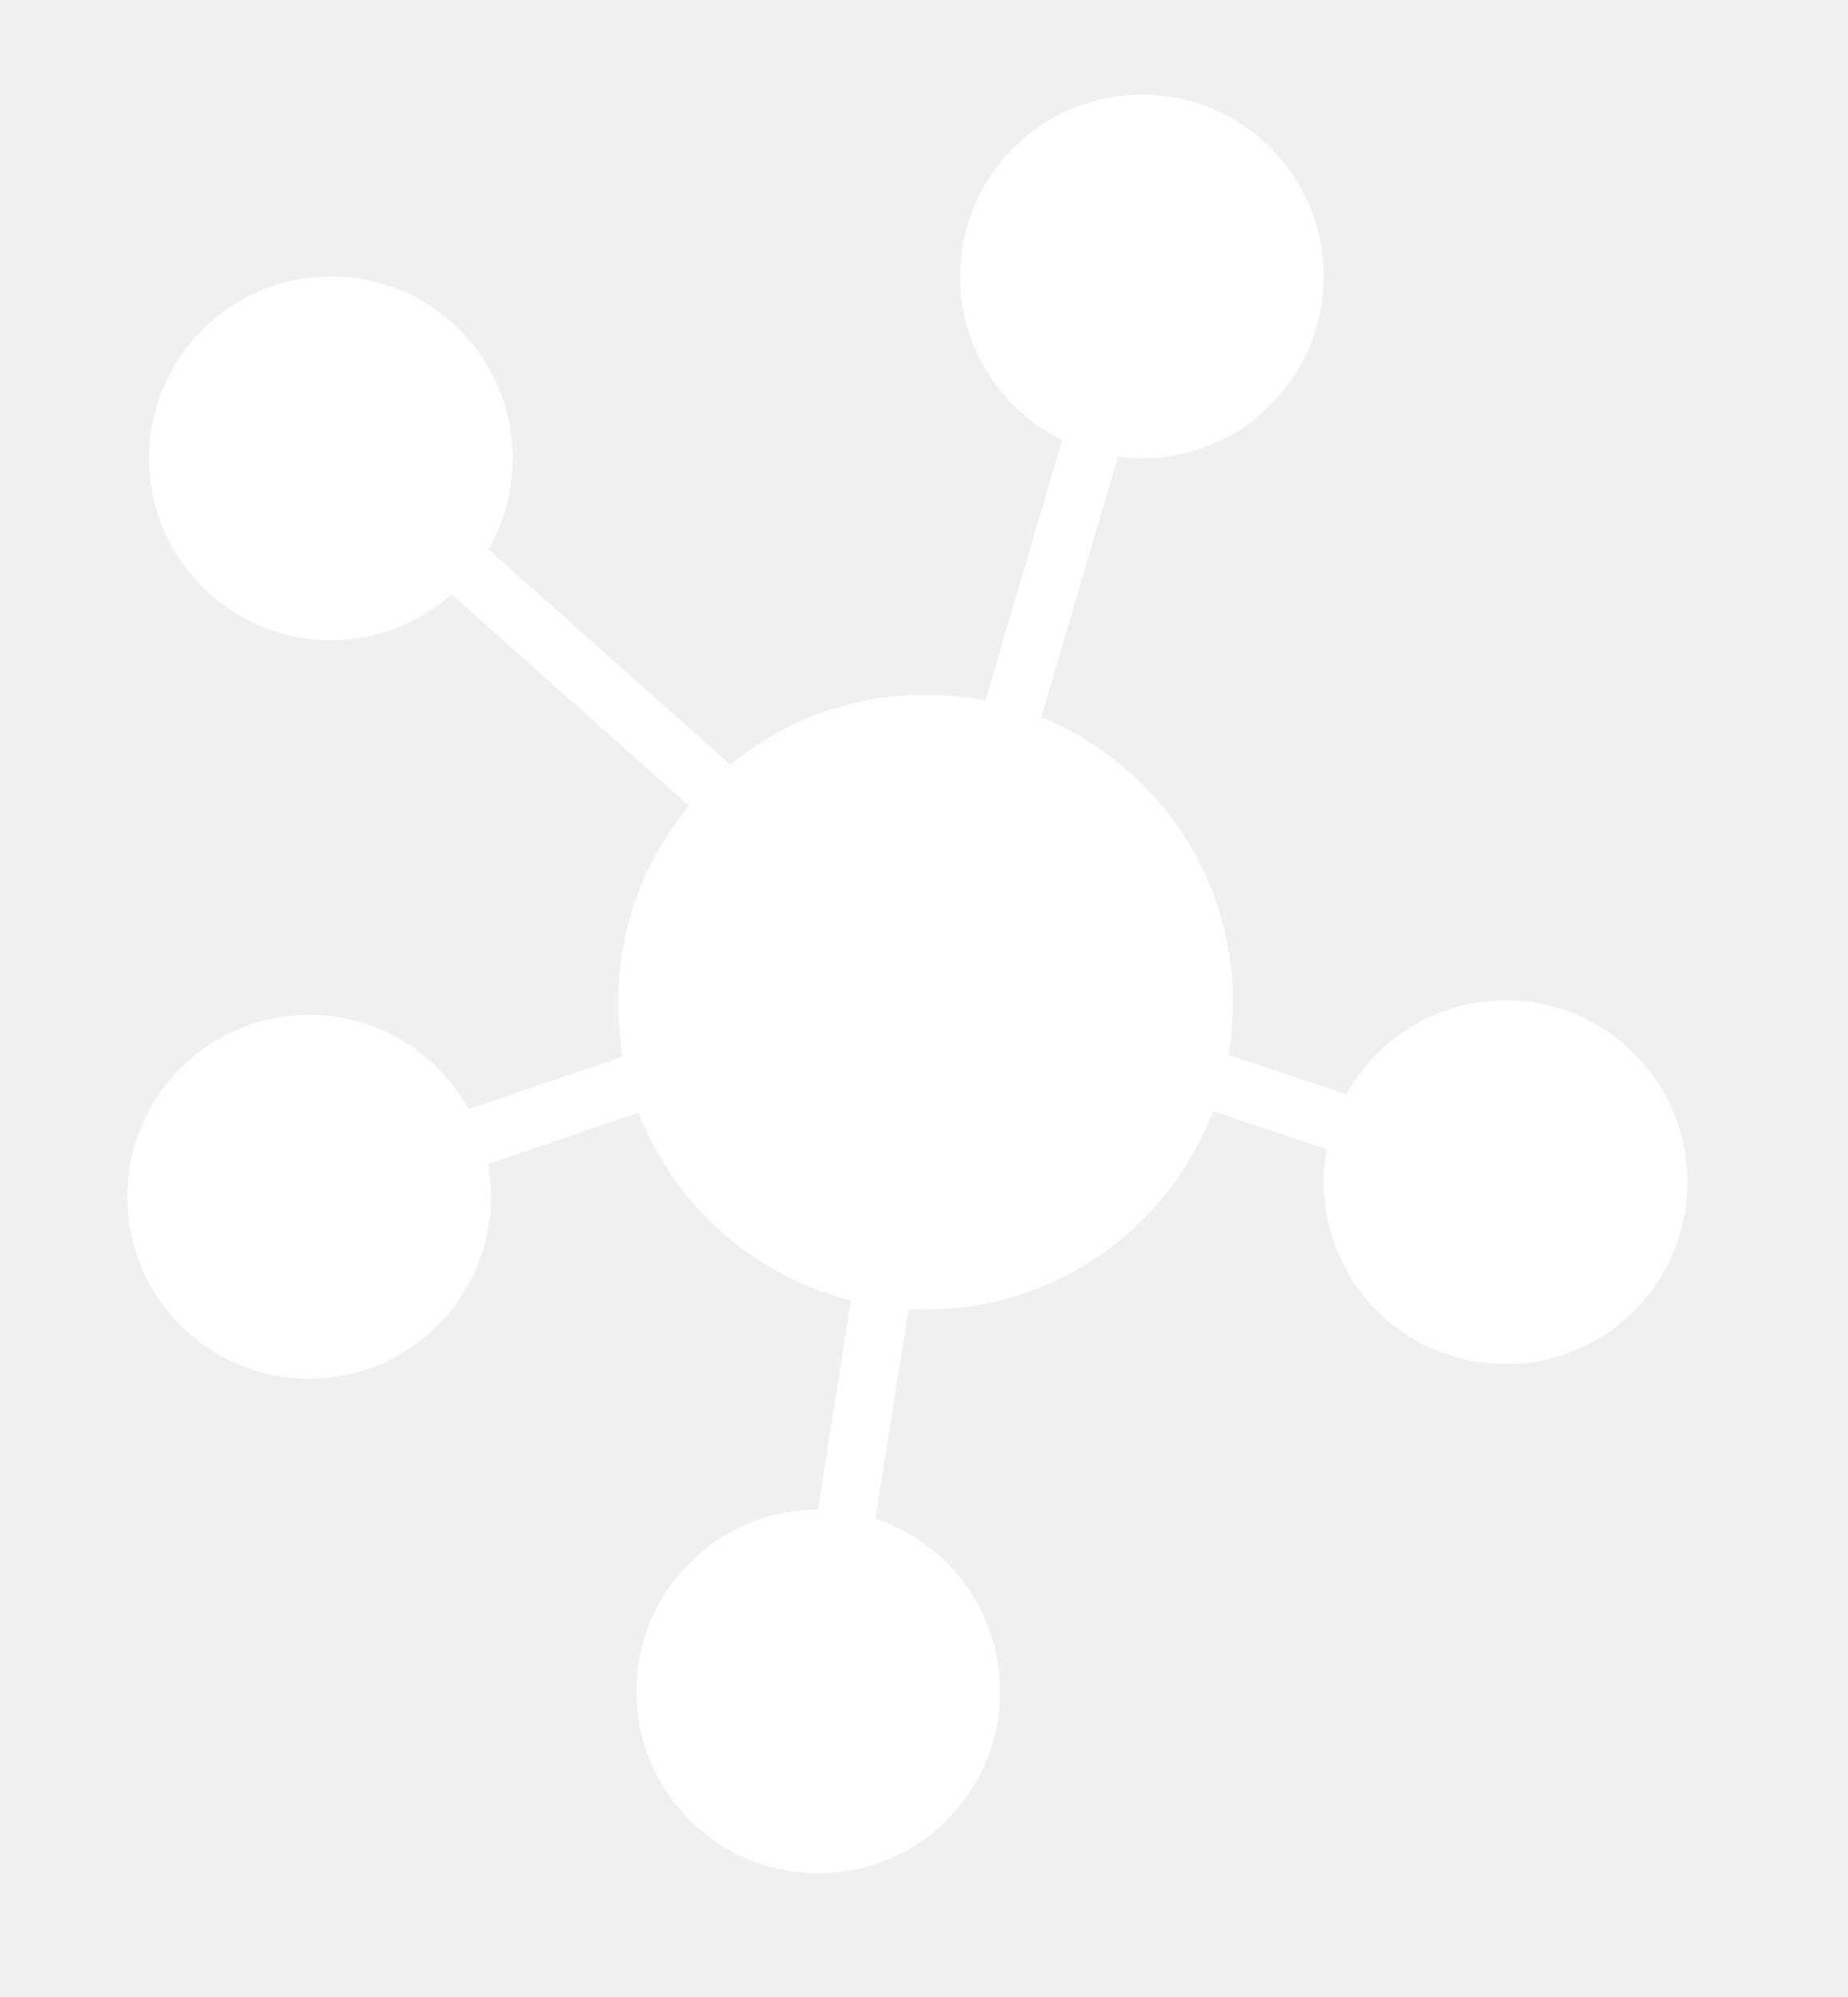
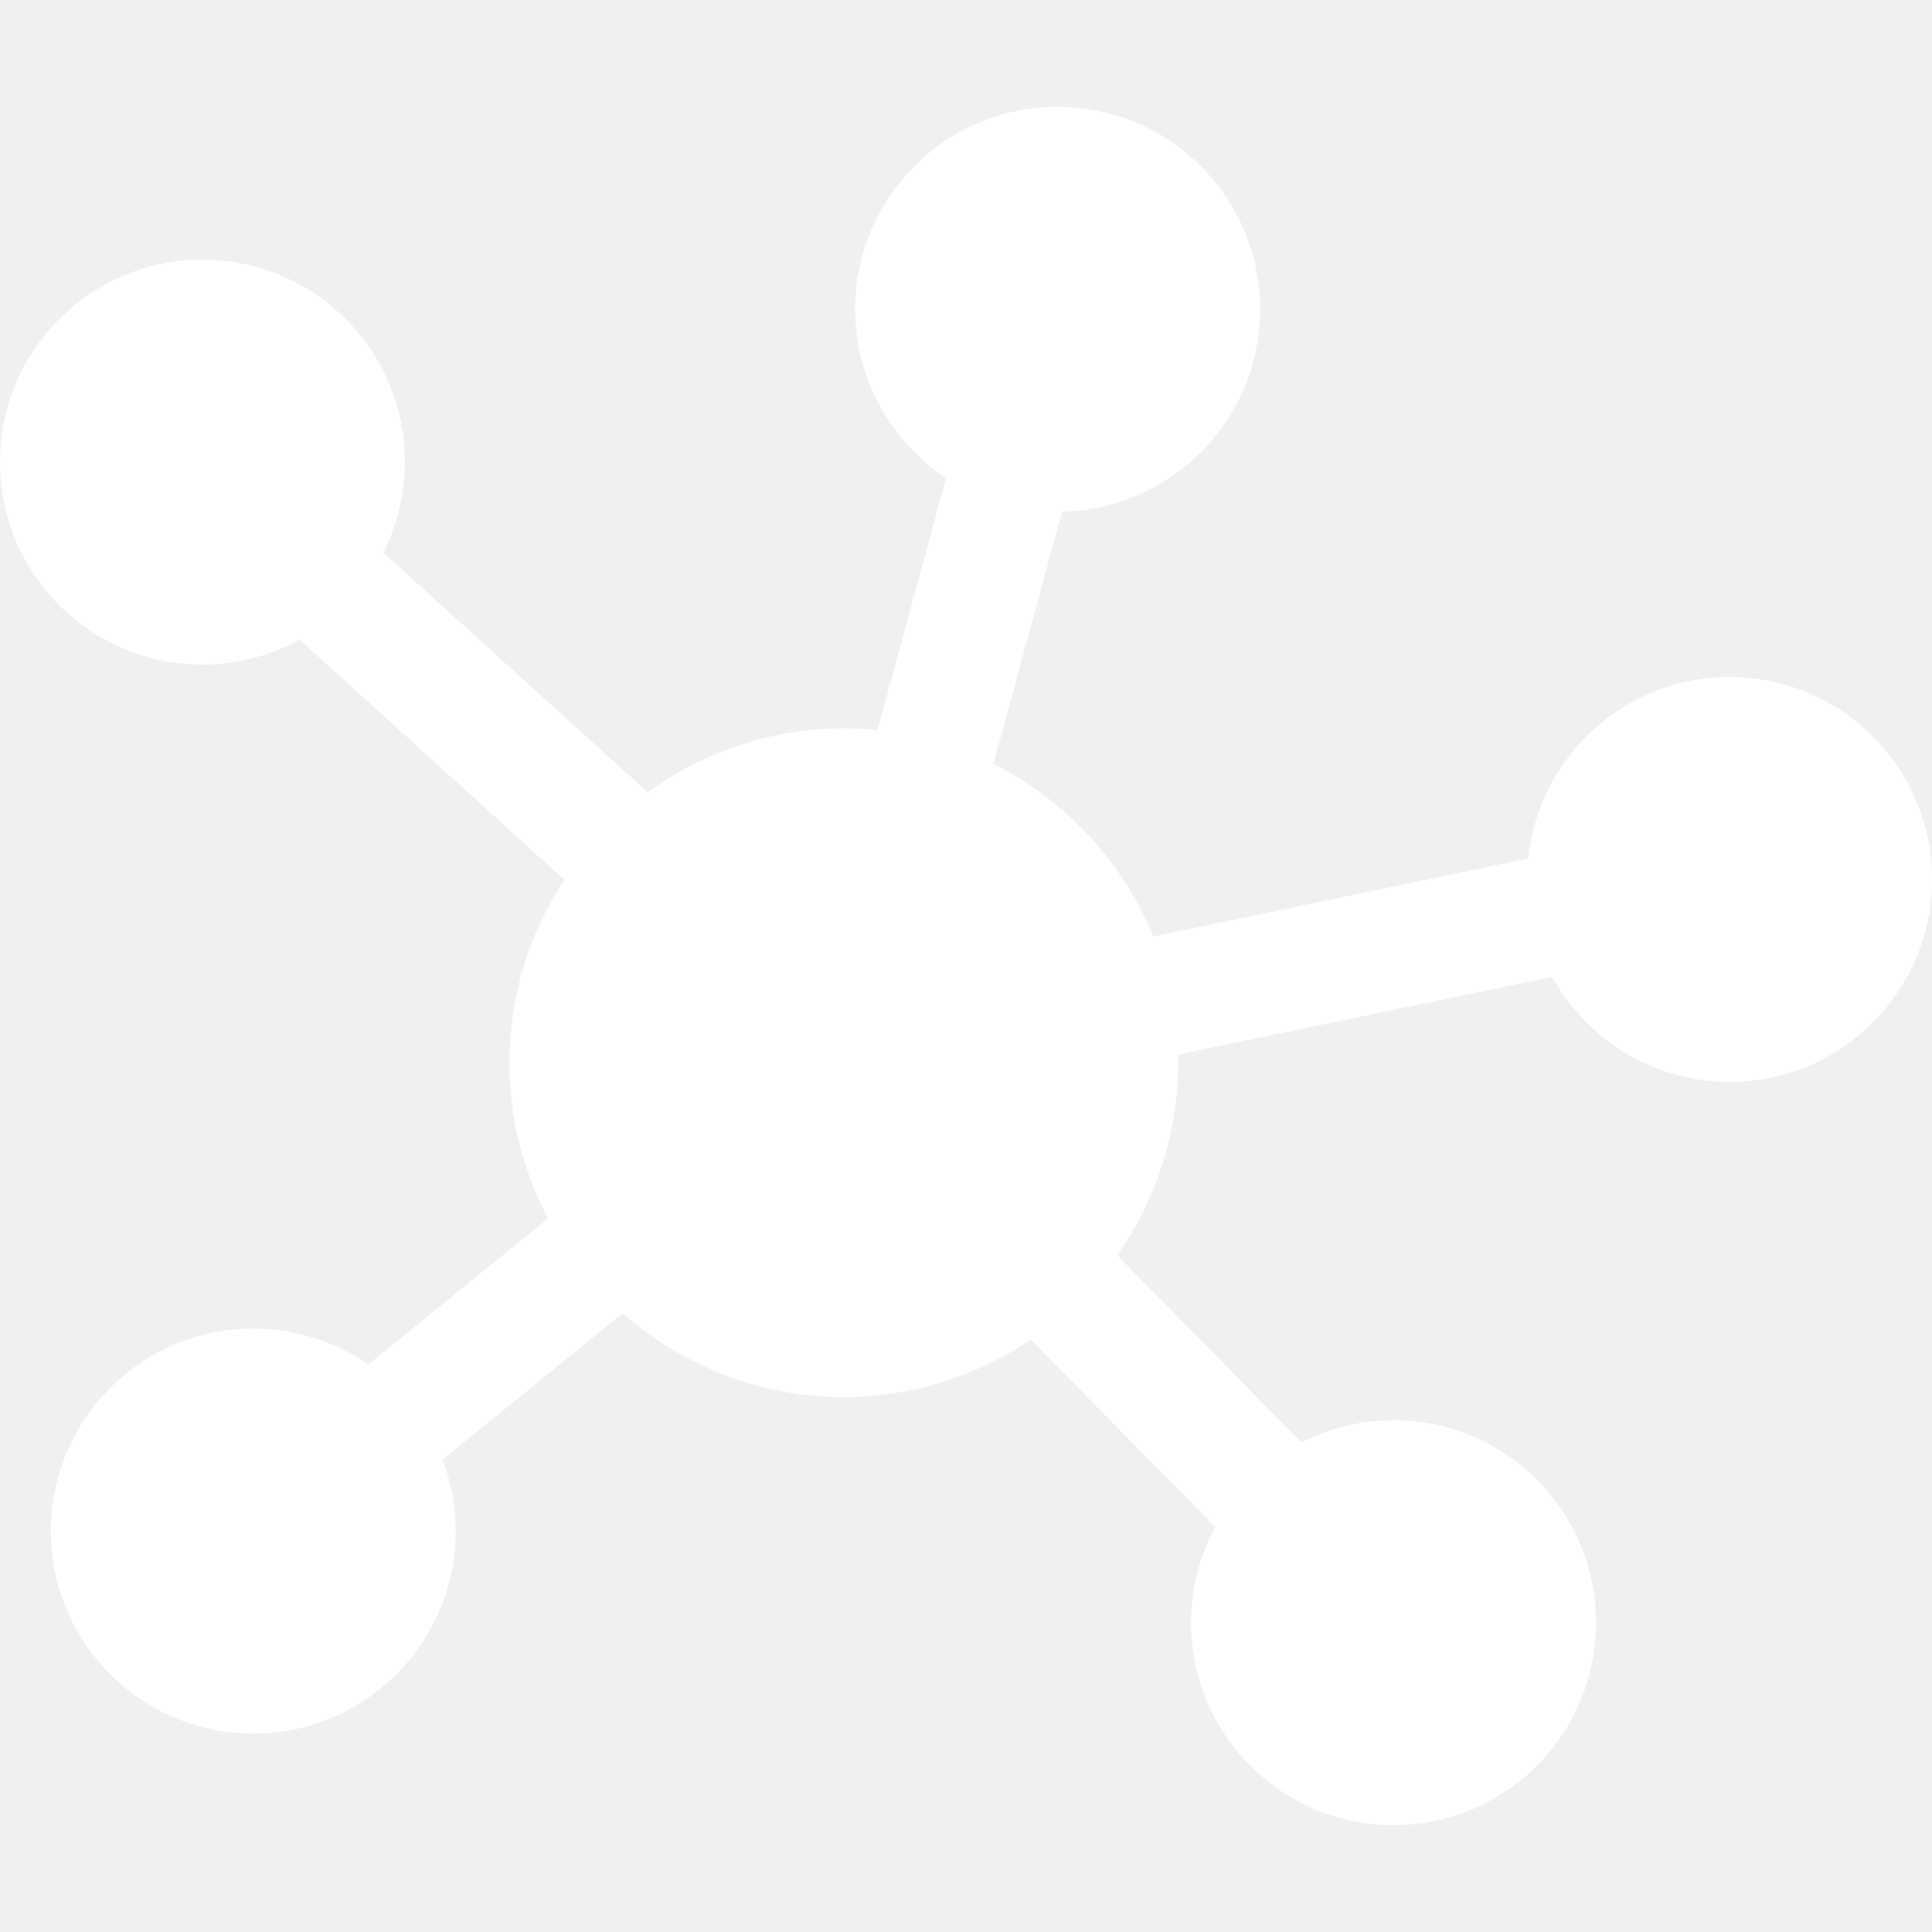
- <svg xmlns="http://www.w3.org/2000/svg" width="508" height="549">
-   <g fill="none" fill-rule="evenodd">
-     <circle fill="#FFF" cx="254.5" cy="275.5" r="84.5" />
-     <circle fill="#FFF" cx="314" cy="76" r="50" />
-     <circle fill="#FFF" cx="414" cy="325" r="50" />
-     <circle fill="#FFF" cx="225" cy="465" r="50" />
-     <circle fill="#FFF" cx="85" cy="329" r="50" />
-     <circle fill="#FFF" cx="91" cy="126" r="50" />
-     <path d="M313.5 76.5l-58 197m-163-149l164 146m-175 59l179-61m-35 194l31-196m159 58l-155-52" stroke="#FFF" stroke-width="16" stroke-linecap="square" />
-   </g>
+ <svg xmlns="http://www.w3.org/2000/svg" height="32" width="32">
+   <path d="M17.518 1.77a3.353 3.353 0 0 0-3.354 3.353 3.353 3.353 0 0 0 1.508 2.797l-1.137 4.17a5.54 5.54 0 0 0-.558-.027 5.54 5.54 0 0 0-3.248 1.06l-4.38-3.97a3.353 3.353 0 0 0 .358-1.499 3.353 3.353 0 0 0-3.353-3.353A3.353 3.353 0 0 0 0 7.654a3.353 3.353 0 0 0 3.354 3.354 3.353 3.353 0 0 0 1.607-.414l4.385 3.976a5.54 5.54 0 0 0-.909 3.032 5.54 5.54 0 0 0 .64 2.58L6.101 22.6a3.353 3.353 0 0 0-1.905-.594 3.353 3.353 0 0 0-3.353 3.353 3.353 3.353 0 0 0 3.353 3.354 3.353 3.353 0 0 0 3.352-3.354 3.353 3.353 0 0 0-.217-1.183l2.982-2.424a5.54 5.54 0 0 0 3.663 1.389 5.54 5.54 0 0 0 3.097-.953l3.055 3.103a3.353 3.353 0 0 0-.4 1.586 3.353 3.353 0 0 0 3.353 3.353 3.353 3.353 0 0 0 3.354-3.353 3.353 3.353 0 0 0-3.354-3.354 3.353 3.353 0 0 0-1.525.368l-3.053-3.102a5.54 5.54 0 0 0 1.012-3.187 5.54 5.54 0 0 0-.004-.135l6.199-1.287a3.353 3.353 0 0 0 2.935 1.74A3.353 3.353 0 0 0 32 14.566a3.353 3.353 0 0 0-3.354-3.353 3.353 3.353 0 0 0-3.334 3.006l-6.21 1.293a5.54 5.54 0 0 0-2.647-2.858l1.137-4.18a3.353 3.353 0 0 0 3.28-3.351 3.353 3.353 0 0 0-3.354-3.353z" style="isolation:auto;mix-blend-mode:normal" color="#000" overflow="visible" fill="#fff" />
</svg>
